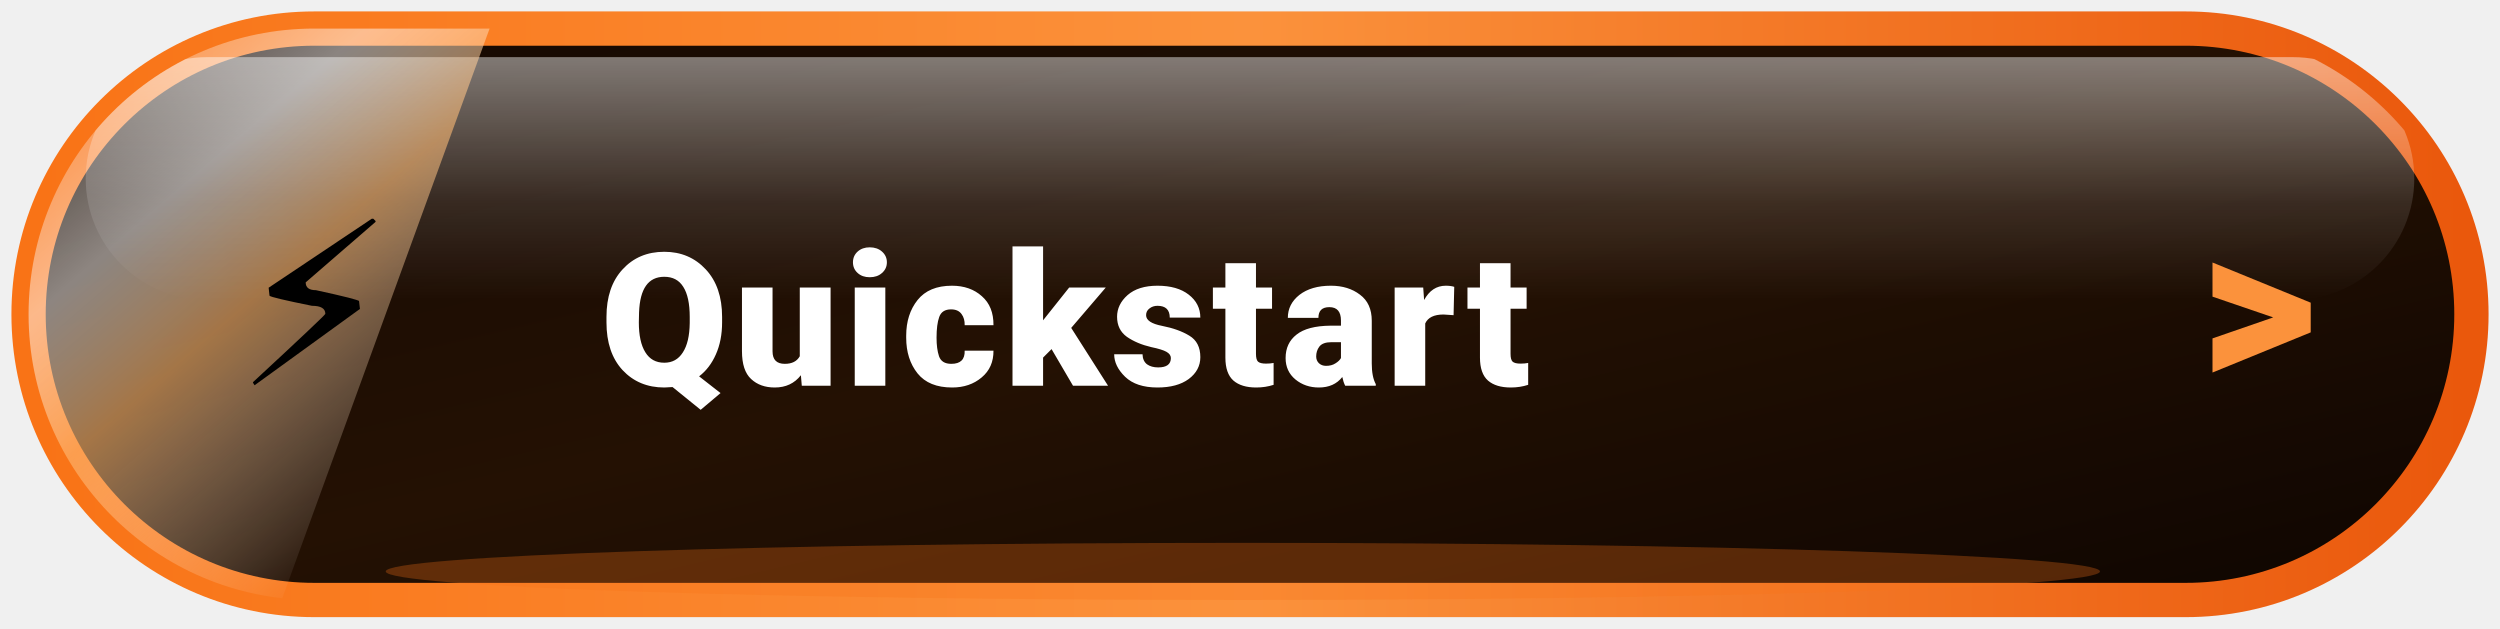
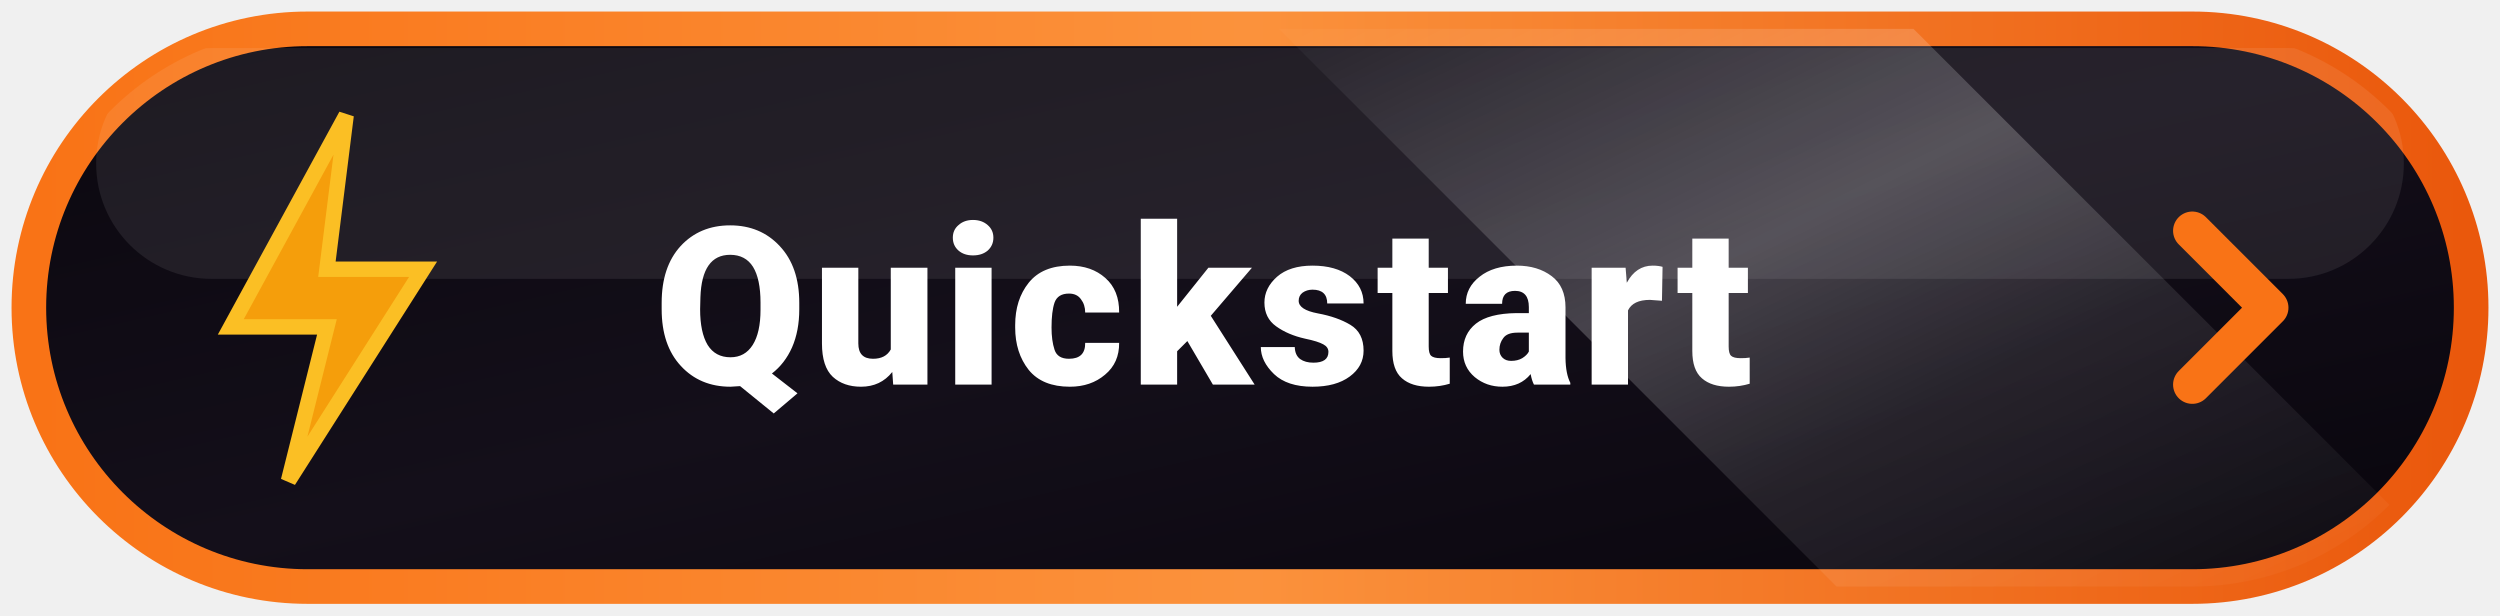
- <svg xmlns="http://www.w3.org/2000/svg" viewBox="0 0 175 44" width="175" height="44">
+ <svg xmlns="http://www.w3.org/2000/svg" viewBox="0 0 130 32" width="130" height="32">
  <defs>
    <linearGradient id="bgQuick" x1="0%" y1="0%" x2="100%" y2="100%">
-       <stop offset="0%" stop-color="#140802" />
-       <stop offset="50%" stop-color="#241103" />
-       <stop offset="100%" stop-color="#0e0501" />
+       <stop offset="0%" stop-color="#0a070e" />
+       <stop offset="50%" stop-color="#140f1a" />
+       <stop offset="100%" stop-color="#08050c" />
    </linearGradient>
    <linearGradient id="borderQuick" x1="0%" y1="0%" x2="100%" y2="0%">
      <stop offset="0%" stop-color="#f97316" />
      <stop offset="50%" stop-color="#fb923c" />
      <stop offset="100%" stop-color="#ea580c" />
    </linearGradient>
-     <linearGradient id="glossTopQuick" x1="0%" y1="0%" x2="0%" y2="100%">
-       <stop offset="0%" stop-color="#ffffff" stop-opacity="0.45" />
-       <stop offset="60%" stop-color="#ffffff" stop-opacity="0.12" />
-       <stop offset="100%" stop-color="#ffffff" stop-opacity="0.0" />
-     </linearGradient>
-     <linearGradient id="sweepGleamQuick" x1="0%" y1="0%" x2="100%" y2="100%">
+     <linearGradient id="sheenQuick" x1="0%" y1="0%" x2="100%" y2="100%">
      <stop offset="0%" stop-color="#ffffff" stop-opacity="0.0" />
-       <stop offset="40%" stop-color="#ffffff" stop-opacity="0.5" />
-       <stop offset="60%" stop-color="#fdba74" stop-opacity="0.6" />
+       <stop offset="40%" stop-color="#ffffff" stop-opacity="0.22" />
+       <stop offset="60%" stop-color="#ffffff" stop-opacity="0.10" />
      <stop offset="100%" stop-color="#ffffff" stop-opacity="0.0" />
    </linearGradient>
    <clipPath id="pillClipQuick">
-       <rect x="2" y="2" width="171" height="40" rx="20" />
+       <rect x="1.5" y="1.5" width="127" height="29" rx="14.5" />
    </clipPath>
    <style>
-       @keyframes neonBreatheQuick {
-         0%, 100% {
-           filter: drop-shadow(0 0 4px rgba(249, 115, 22, 0.7)) drop-shadow(0 0 10px rgba(249, 115, 22, 0.4));
-         }
-         50% {
-           filter: drop-shadow(0 0 9px rgba(251, 146, 60, 1)) drop-shadow(0 0 18px rgba(249, 115, 22, 0.8));
-         }
+       @keyframes glowPulseQuick {
+         0%, 100% { filter: drop-shadow(0 0 3px rgba(249, 115, 22, 0.6)) drop-shadow(0 0 6px rgba(249, 115, 22, 0.3)); }
+         50% { filter: drop-shadow(0 0 6px rgba(251, 146, 60, 0.9)) drop-shadow(0 0 12px rgba(249, 115, 22, 0.6)); }
      }
- 
-       @keyframes neonFlickerQuick {
-         0%, 100% { opacity: 1; }
-         42% { opacity: 1; }
-         43% { opacity: 0.8; }
-         44% { opacity: 1; }
-         81% { opacity: 1; }
-         82% { opacity: 0.75; }
-         83% { opacity: 1; }
+       .pill-base-quick {
+         animation: glowPulseQuick 2.5s ease-in-out infinite alternate;
      }
- 
-       @keyframes gleamMoveQuick {
-         0% { transform: translateX(-100px); }
-         40%, 100% { transform: translateX(200px); }
-       }
- 
      @keyframes chevronNudgeQuick {
        0%, 100% { transform: translateX(0); }
-         50% { transform: translateX(3px); }
+         50% { transform: translateX(2.5px); }
      }
- 
-       .btn-outer-quick {
-         animation: neonBreatheQuick 2.4s ease-in-out infinite alternate, neonFlickerQuick 4.8s infinite;
-       }
- 
-       .gleam-runner-quick {
-         animation: gleamMoveQuick 3.5s ease-in-out infinite;
-       }
- 
-       .chevron-arrow-quick {
+       .chev-quick {
        animation: chevronNudgeQuick 1.2s ease-in-out infinite;
      }
    </style>
  </defs>
-   <g class="btn-outer-quick">
-     <rect x="2" y="2" width="171" height="40" rx="20" fill="url(#bgQuick)" stroke="url(#borderQuick)" stroke-width="2.4" />
+   <g class="pill-base-quick">
+     <rect x="1.5" y="1.5" width="127" height="29" rx="14.5" fill="url(#bgQuick)" stroke="url(#borderQuick)" stroke-width="1.8" />
  </g>
  <g clip-path="url(#pillClipQuick)">
-     <rect x="6" y="4" width="163" height="17" rx="8.5" fill="url(#glossTopQuick)" />
-     <ellipse cx="87" cy="40" rx="60" ry="2" fill="#f97316" opacity="0.3" />
-     <rect class="gleam-runner-quick" x="0" y="0" width="35" height="44" fill="url(#sweepGleamQuick)" transform="skewX(-20)" />
+     <path d="M 65 0 L 98 0 L 130 32 L 97 32 Z" fill="url(#sheenQuick)" />
+     <rect x="5" y="2.5" width="120" height="12" rx="6" fill="#ffffff" opacity="0.08" />
  </g>
-   <text x="22" y="27" font-size="16" text-anchor="middle">⚡</text>
-   <text x="42" y="27" font-family="-apple-system, BlinkMacSystemFont, 'Segoe UI', Roboto, sans-serif" font-size="13" font-weight="800" fill="#ffffff" letter-spacing="0.4">Quickstart</text>
-   <g class="chevron-arrow-quick">
-     <text x="154" y="27" font-family="-apple-system, BlinkMacSystemFont, 'Segoe UI', Roboto, sans-serif" font-size="16" font-weight="900" fill="#fb923c">&gt;</text>
+   <g>
+     <polygon points="18,6 12,17 17,17 15,25 22,14 17,14" fill="#f59e0b" stroke="#fbbf24" stroke-width="0.8">
+       <animate attributeName="opacity" values="1;0.45;1" dur="1.3s" repeatCount="indefinite" />
+     </polygon>
+   </g>
+   <text x="34" y="20" font-family="-apple-system, BlinkMacSystemFont, 'Segoe UI', Roboto, sans-serif" font-size="11.5" font-weight="800" fill="#ffffff" letter-spacing="0.3">Quickstart</text>
+   <g class="chev-quick">
+     <path d="M 114 12 L 118 16 L 114 20" fill="none" stroke="#f97316" stroke-width="2" stroke-linecap="round" stroke-linejoin="round" />
  </g>
</svg>
